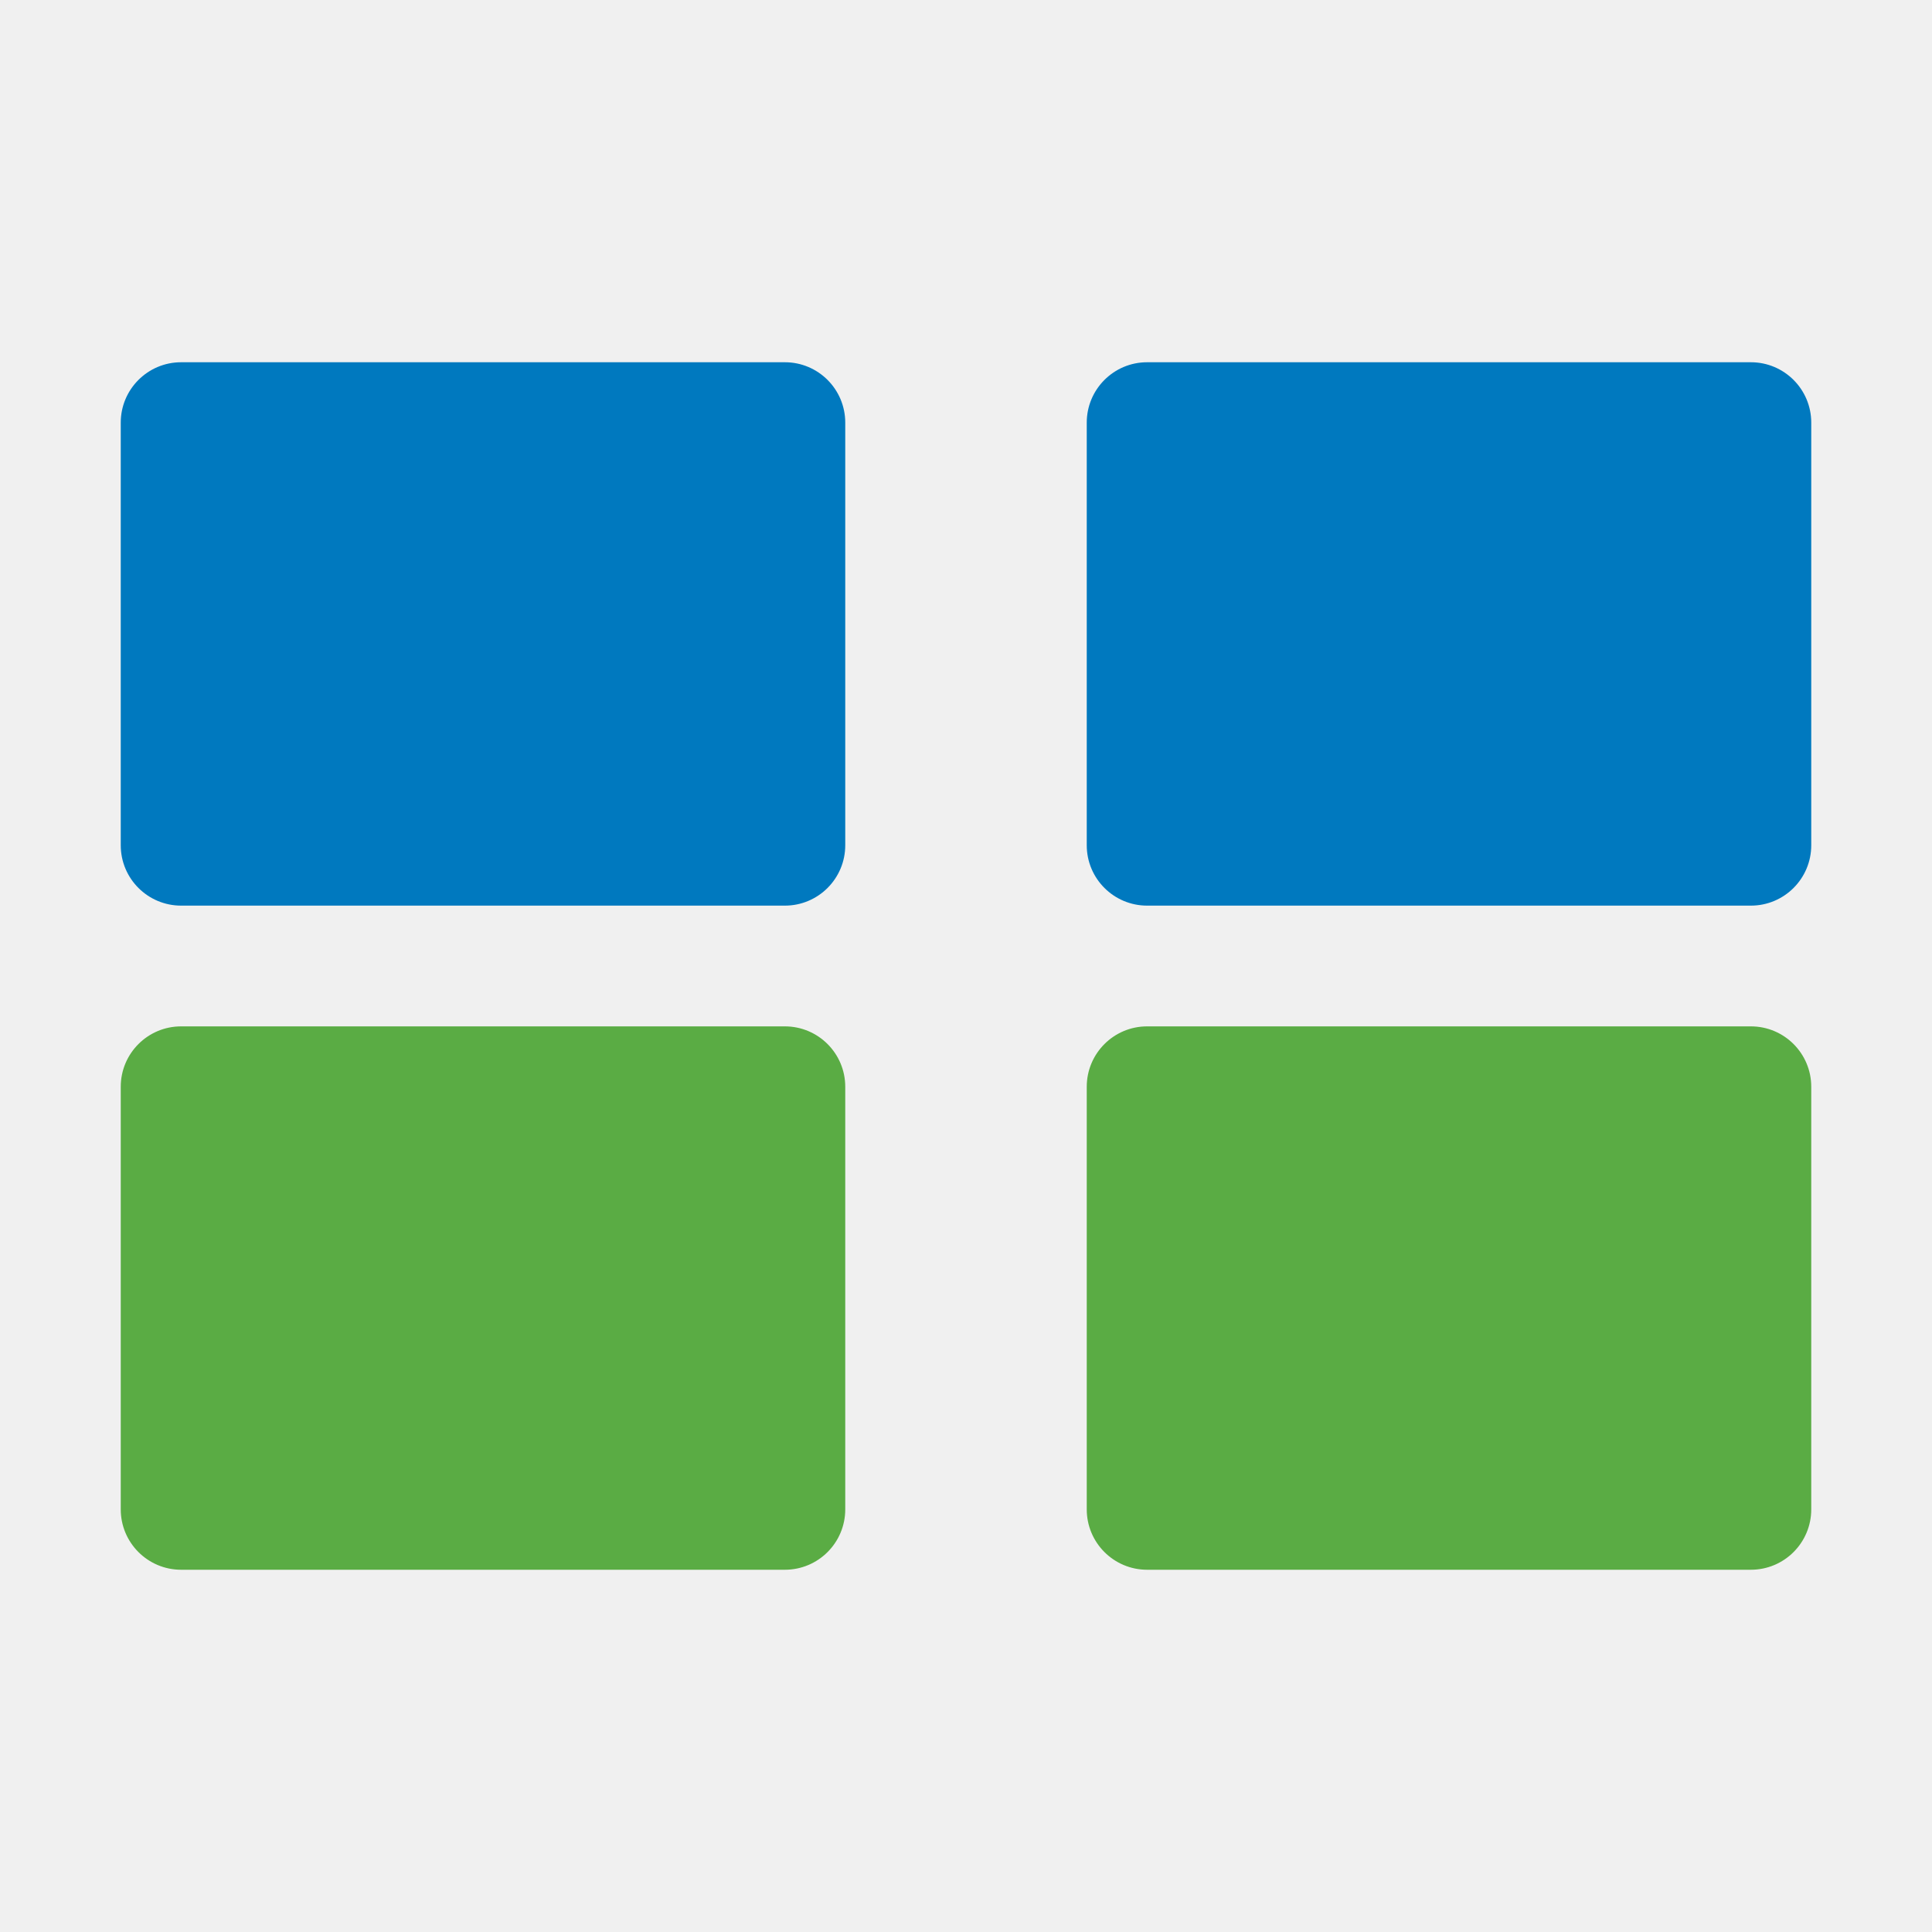
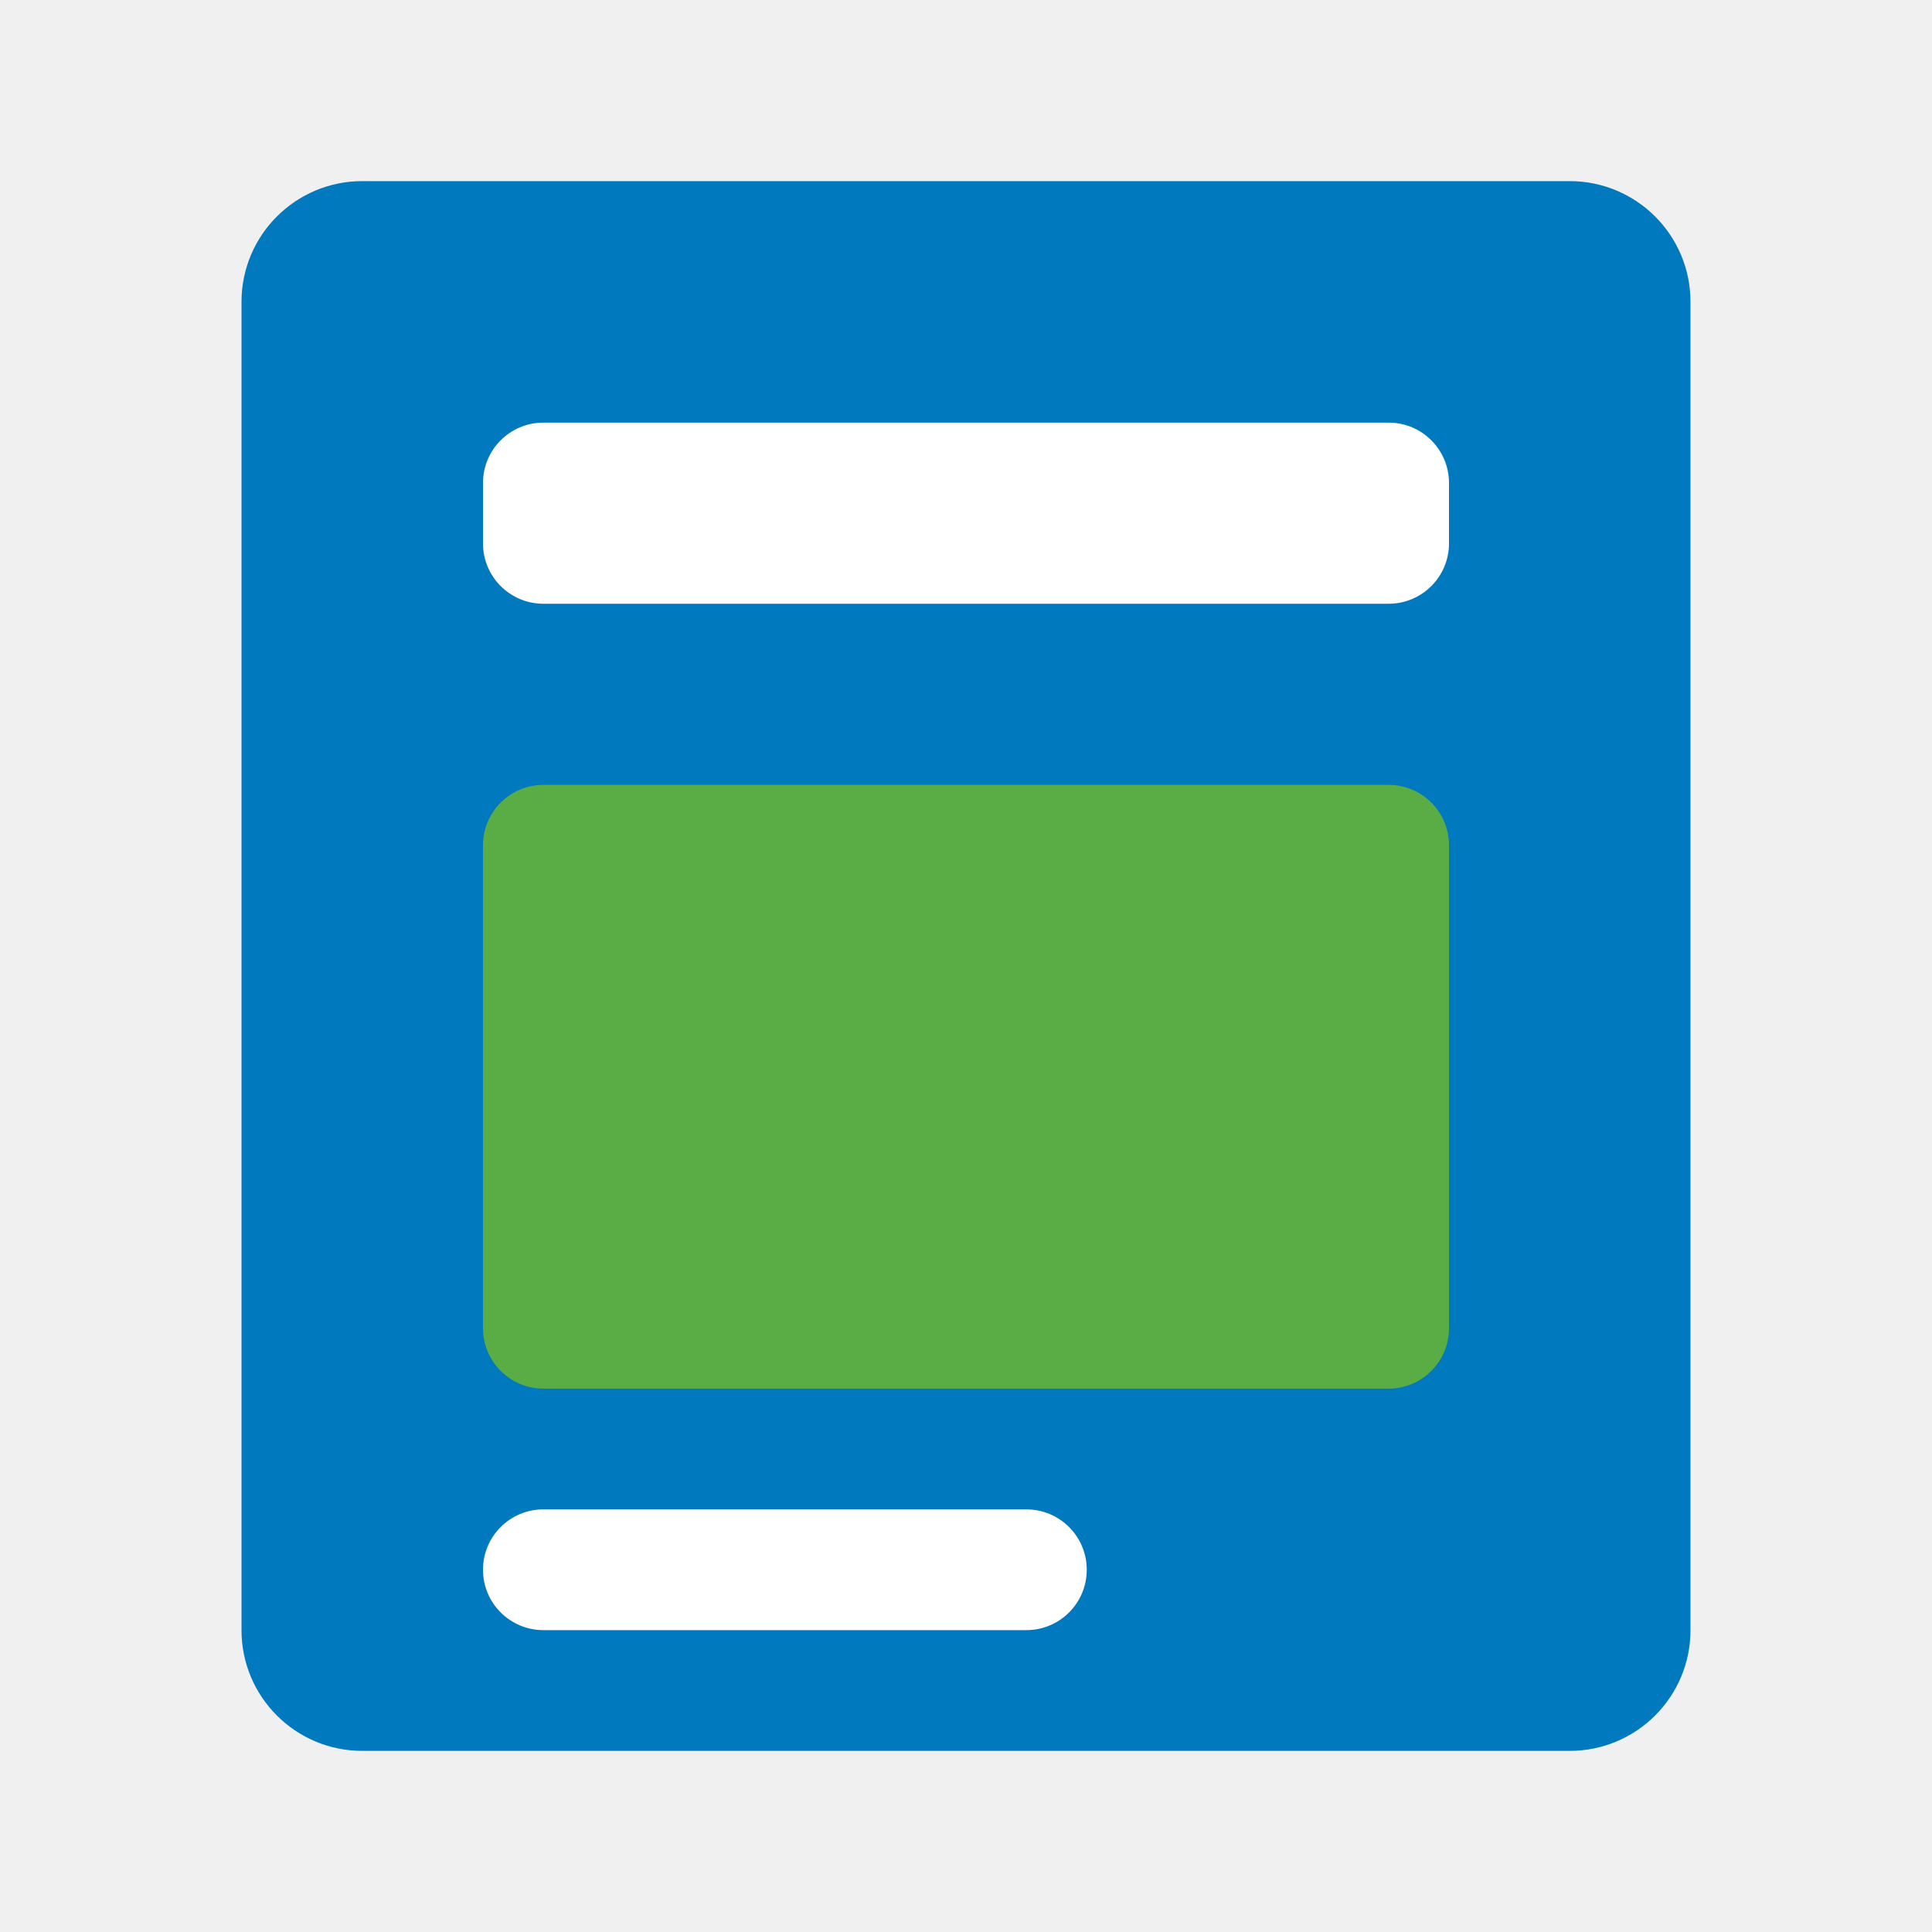
<svg xmlns="http://www.w3.org/2000/svg" viewBox="0 0 32 32">
-   <rect x="2" y="6" width="12" height="9" rx="1" fill="#0079BF" />
-   <rect x="18" y="6" width="12" height="9" rx="1" fill="#0079BF" />
-   <rect x="2" y="17" width="12" height="9" rx="1" fill="#5AAC44" />
-   <rect x="18" y="17" width="12" height="9" rx="1" fill="#5AAC44" />
+   <rect x="4" y="3" width="24" height="26" rx="2" fill="#0079BF" />
+   <rect x="8" y="7" width="16" height="3" rx="1" fill="#FFFFFF" />
+   <rect x="8" y="13" width="16" height="10" rx="1" fill="#5AAC44" />
+   <rect x="8" y="25" width="10" height="2" rx="1" fill="#FFFFFF" />
</svg>
